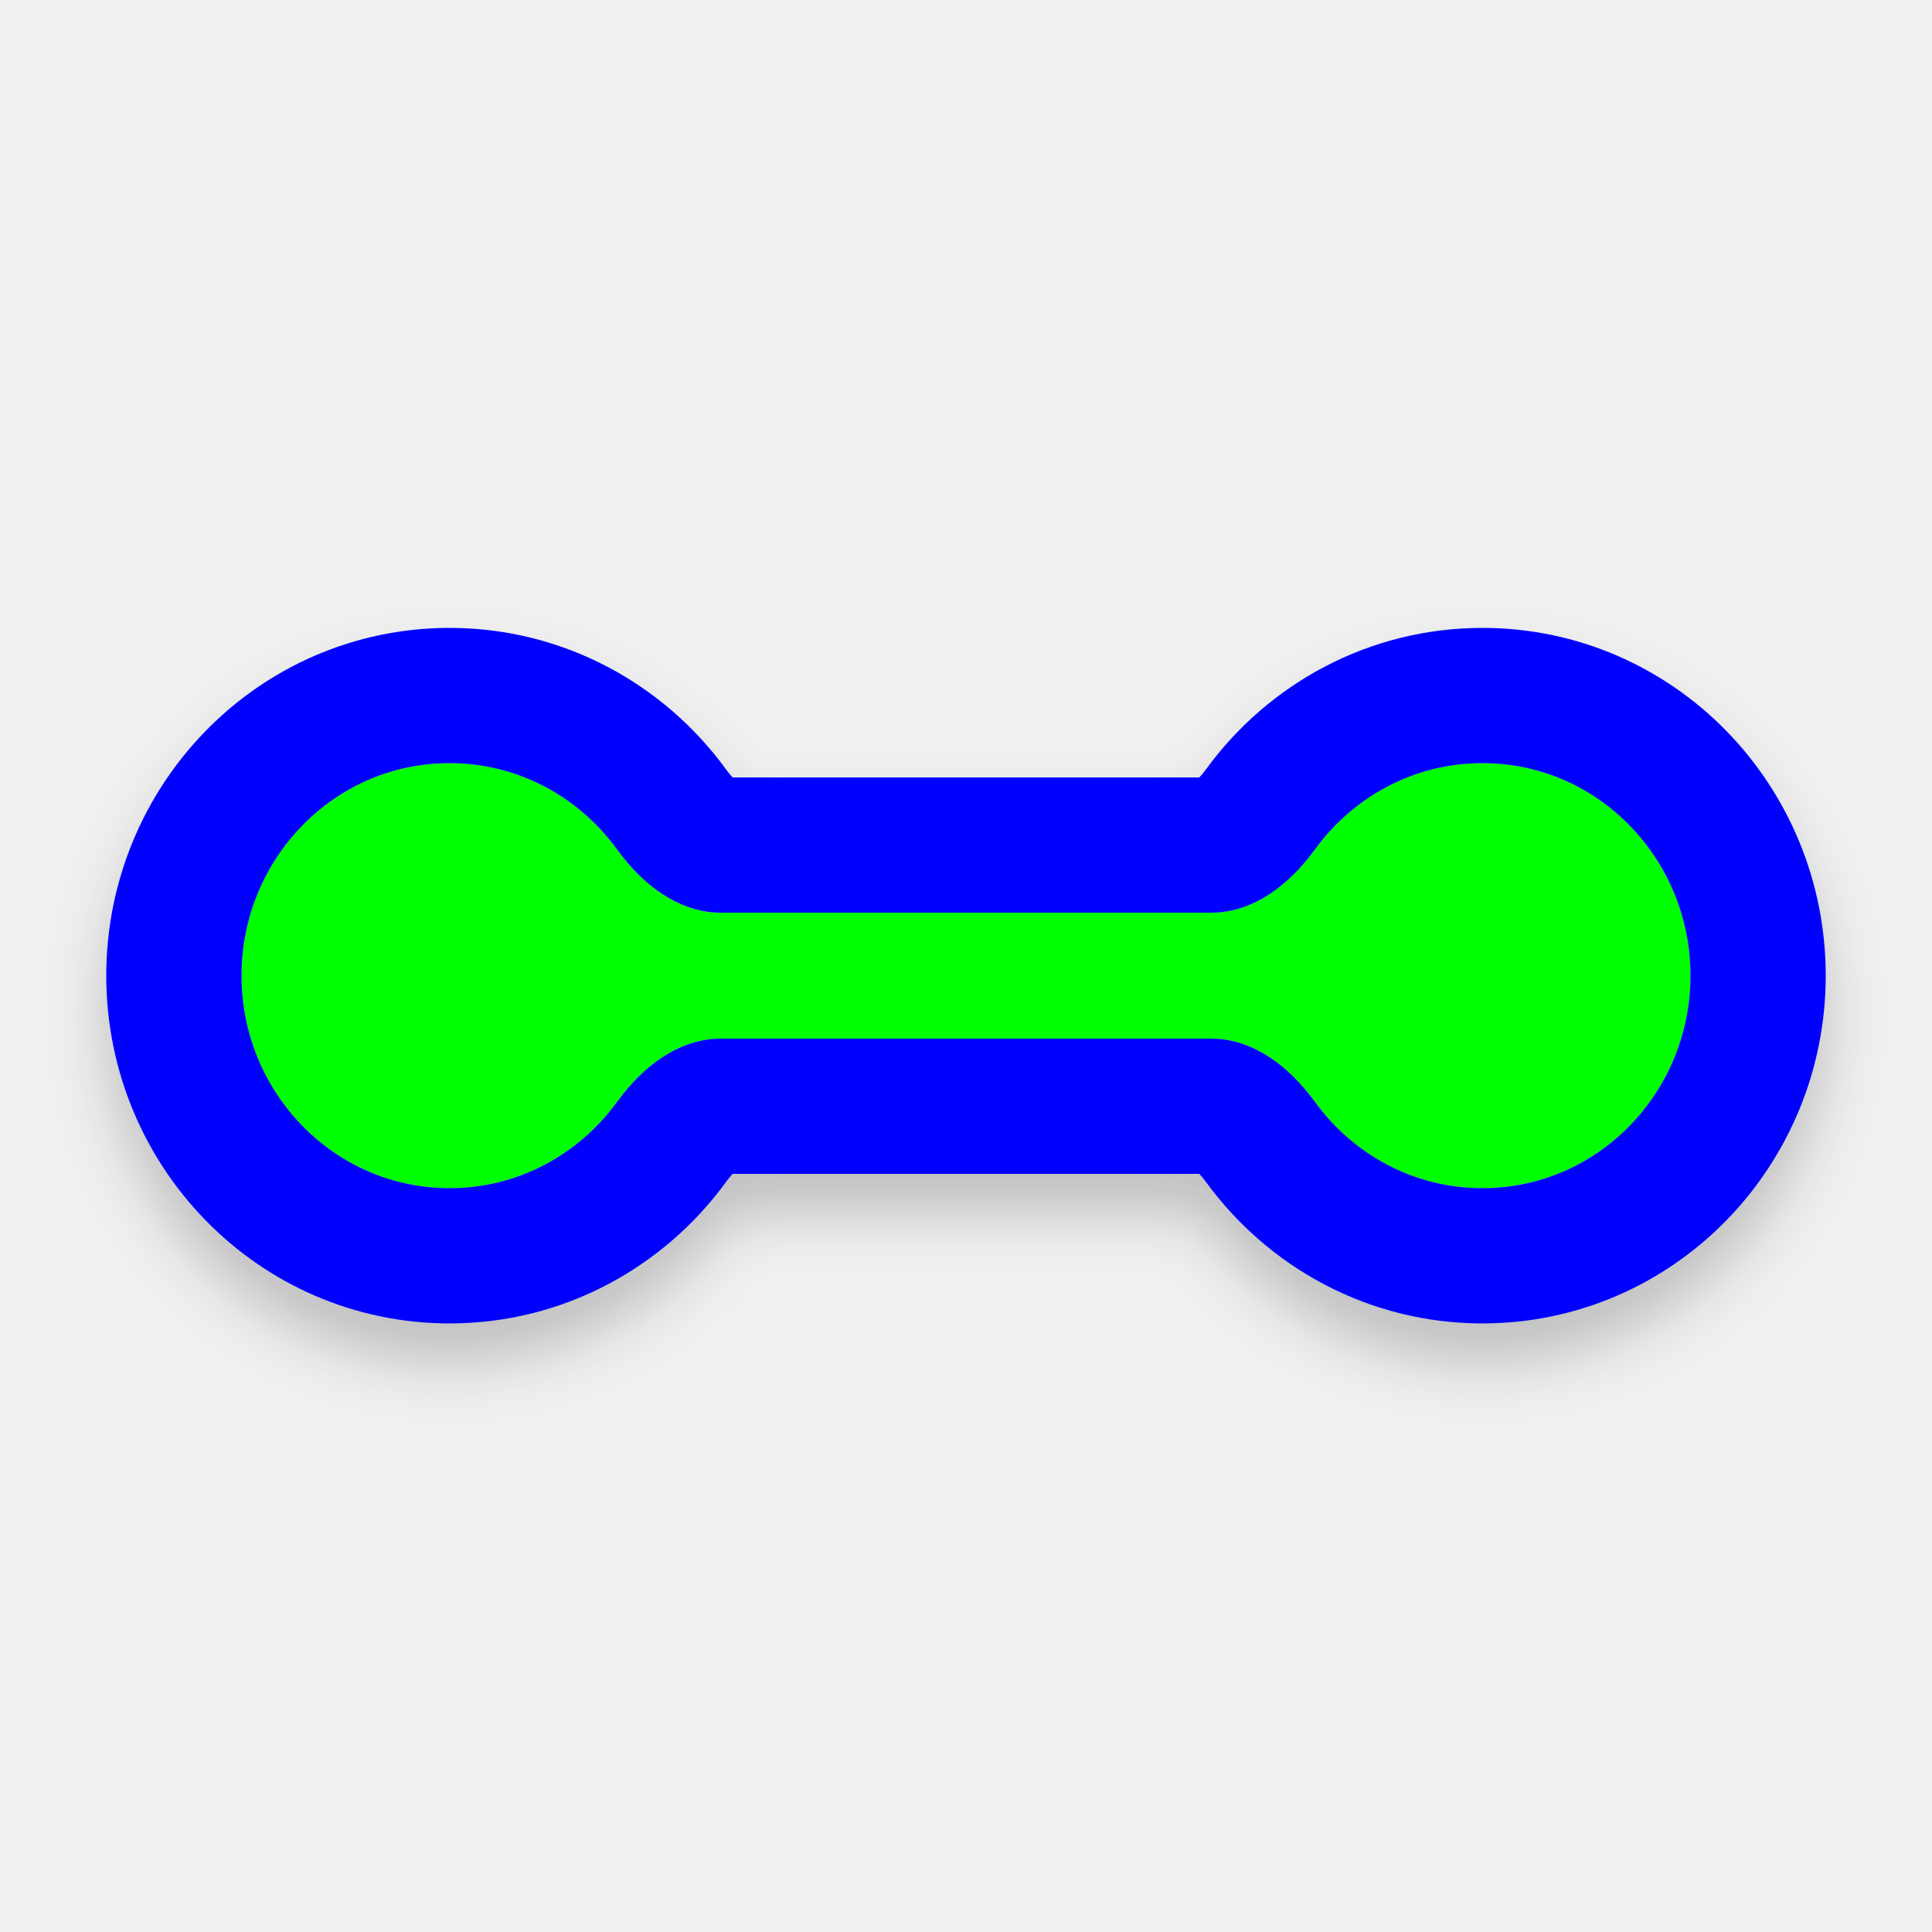
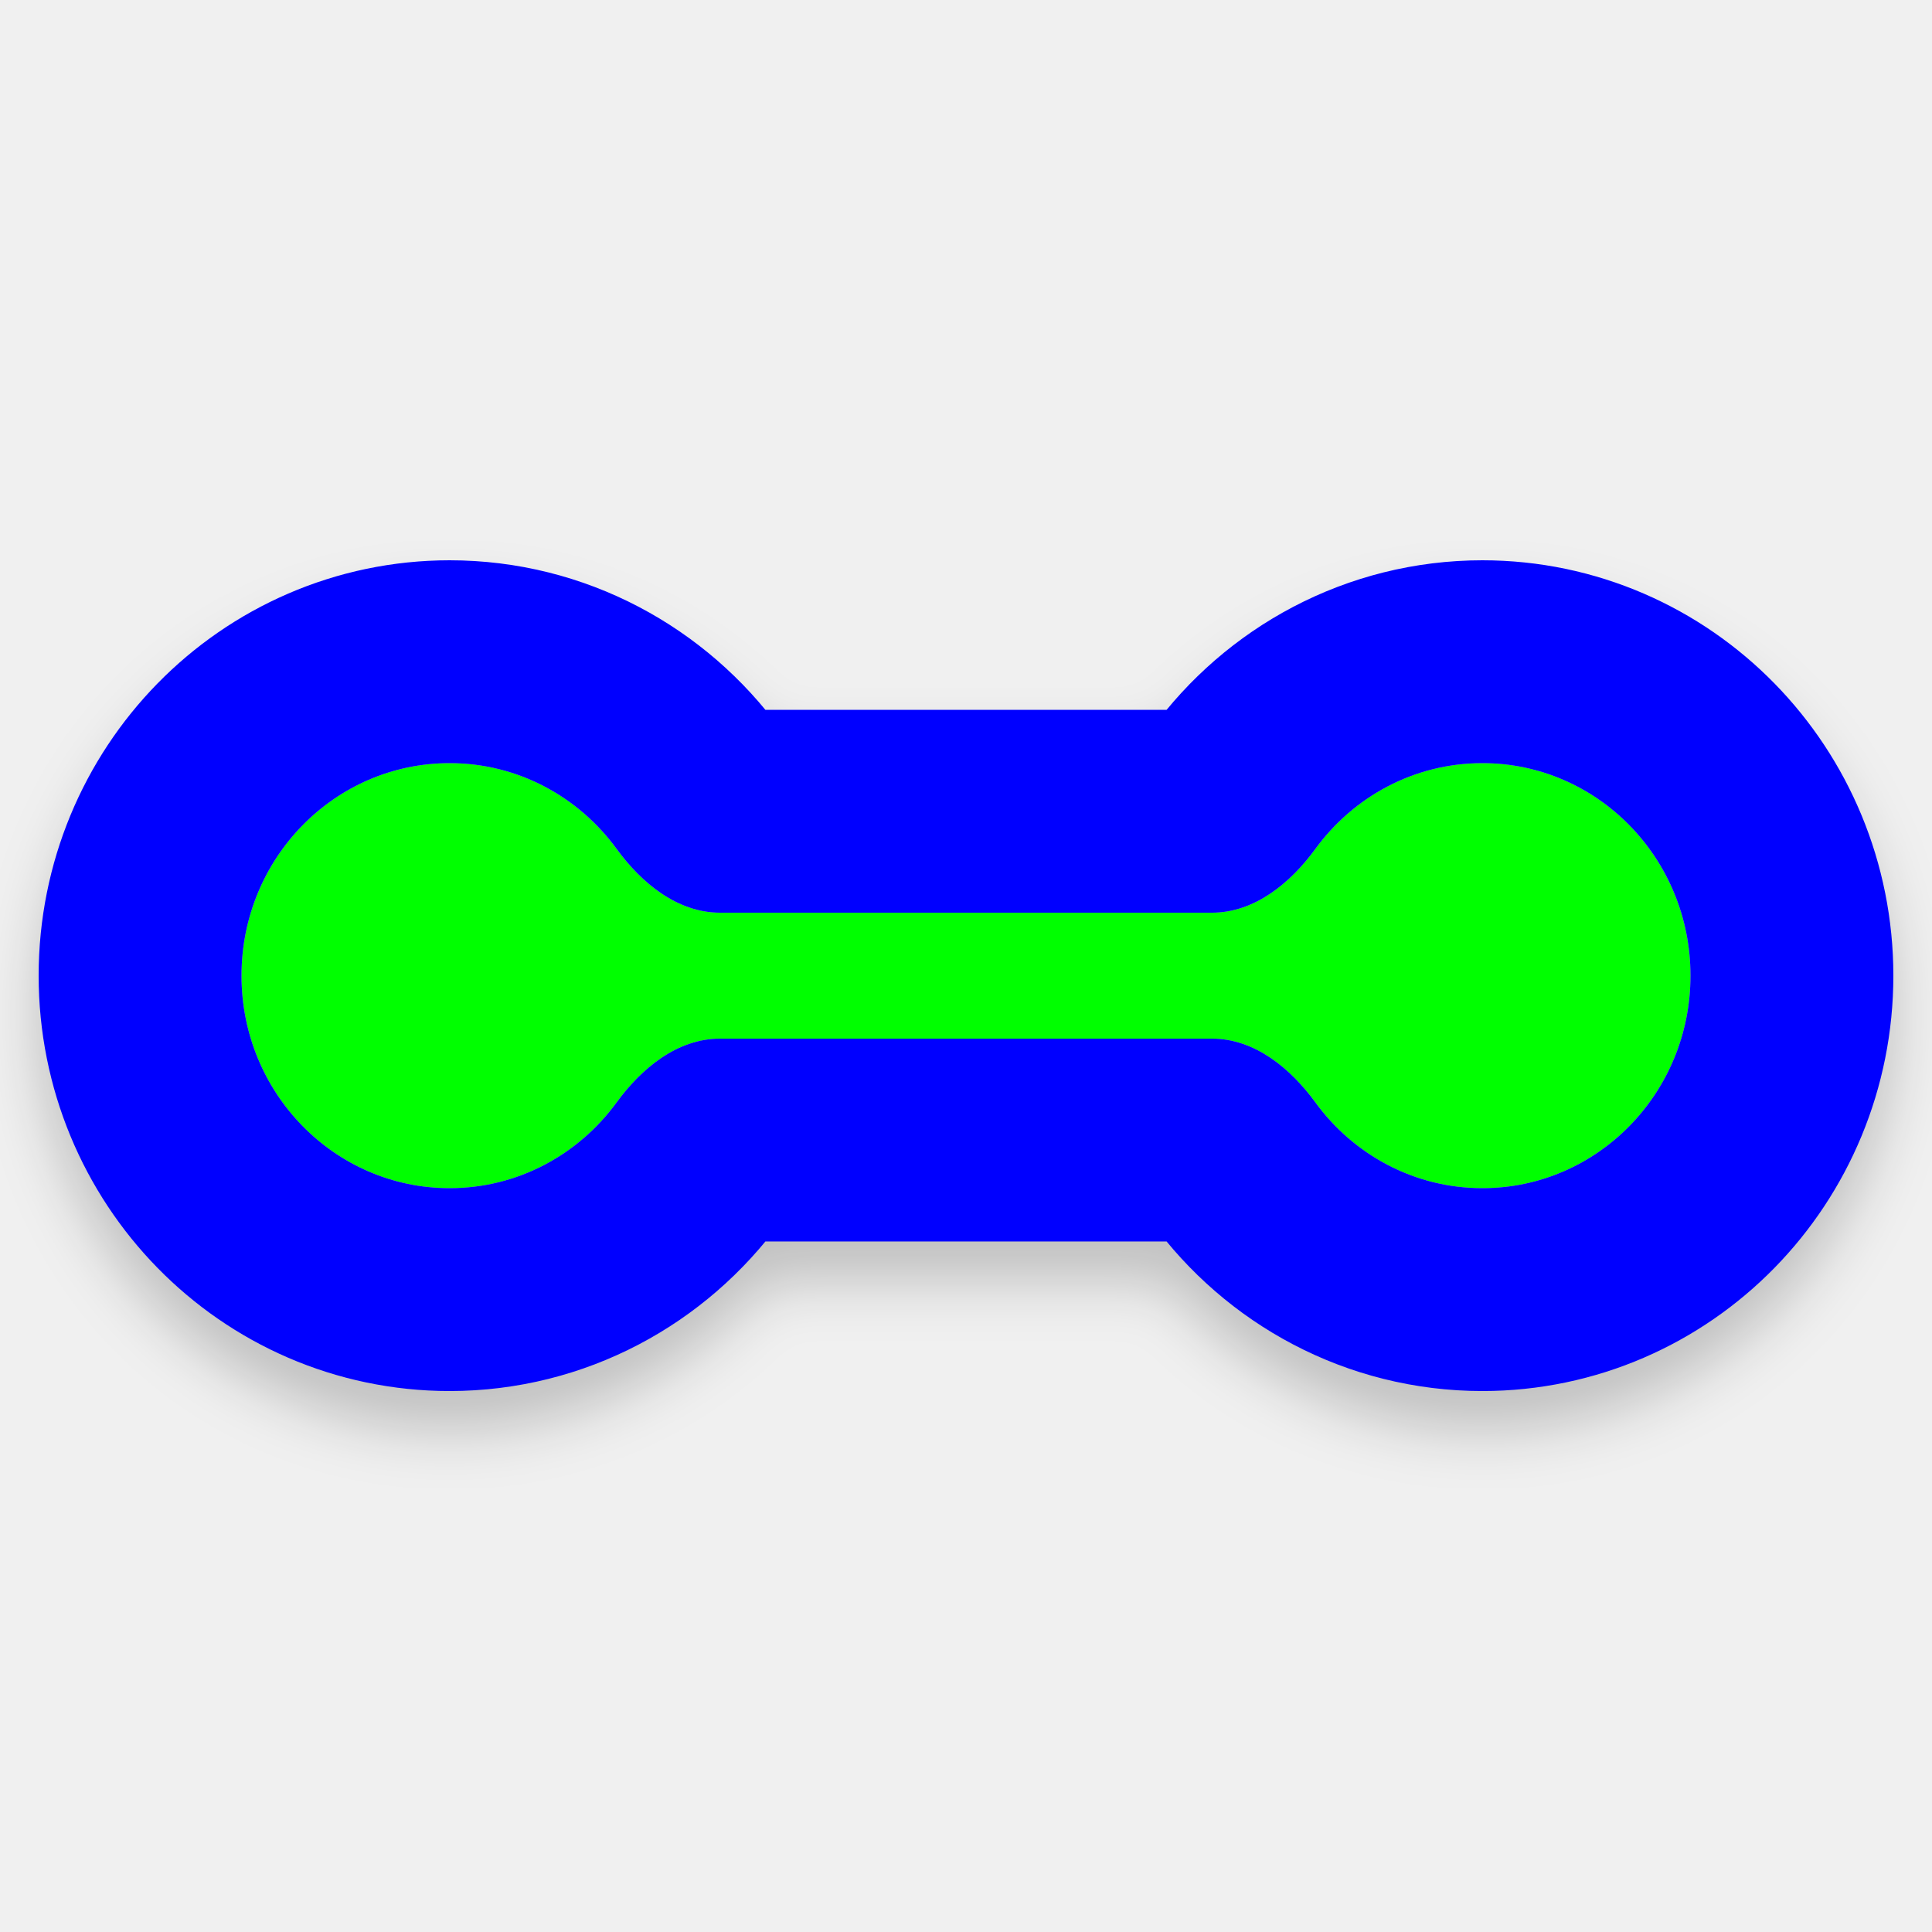
<svg xmlns="http://www.w3.org/2000/svg" width="200" height="200" viewBox="0 0 200 200" fill="none">
-   <g filter="url(#filter0_d_3_115)">
-     <path fill-rule="evenodd" clip-rule="evenodd" d="M46.543 123C34.645 123 25 113.15 25 101C25 88.85 34.645 79 46.543 79C53.623 79 59.905 82.488 63.832 87.874C66.427 91.433 70.135 94.481 74.54 94.481H125.46C129.864 94.481 133.573 91.433 136.168 87.874C140.095 82.488 146.377 79 153.457 79C165.355 79 175 88.85 175 101C175 113.15 165.355 123 153.457 123C146.377 123 140.095 119.512 136.168 114.126C133.573 110.567 129.864 107.519 125.46 107.519L74.54 107.519C70.135 107.519 66.427 110.567 63.832 114.126C59.905 119.512 53.623 123 46.543 123Z" fill="#00FF00" />
-     <path d="M182 101C182 85.123 169.359 72 153.457 72C144.01 72 135.678 76.665 130.512 83.749C128.41 86.632 126.524 87.481 125.46 87.481H74.54C73.476 87.481 71.59 86.632 69.488 83.749C64.322 76.665 55.99 72 46.543 72C30.641 72 18 85.123 18 101C18 116.877 30.641 130 46.543 130C55.99 130 64.322 125.335 69.488 118.251C71.59 115.368 73.476 114.519 74.54 114.519L125.46 114.519C126.524 114.519 128.41 115.368 130.512 118.251C135.678 125.335 144.01 130 153.457 130C169.359 130 182 116.877 182 101Z" stroke="#0000FF" stroke-width="14" />
+   <g clip-path="url(#clip0_3_115)">
+     <g filter="url(#filter0_d_3_115)">
+       <mask id="path-1-outside-1_3_115" maskUnits="userSpaceOnUse" x="4" y="58" width="192" height="86" fill="black">
+         <rect fill="white" x="4" y="58" width="192" height="86" />
+         <path fill-rule="evenodd" clip-rule="evenodd" d="M46.543 123C34.645 123 25 113.15 25 101C25 88.85 34.645 79 46.543 79C53.623 79 59.905 82.488 63.832 87.874C66.427 91.433 70.135 94.481 74.54 94.481H125.46C129.864 94.481 133.573 91.433 136.168 87.874C140.095 82.488 146.377 79 153.457 79C165.355 79 175 88.85 175 101C175 113.15 165.355 123 153.457 123C146.377 123 140.095 119.512 136.168 114.126C133.573 110.567 129.864 107.519 125.46 107.519L74.54 107.519C70.135 107.519 66.427 110.567 63.832 114.126C59.905 119.512 53.623 123 46.543 123Z" />
+       </mask>
+       <path fill-rule="evenodd" clip-rule="evenodd" d="M46.543 123C34.645 123 25 113.15 25 101C25 88.85 34.645 79 46.543 79C53.623 79 59.905 82.488 63.832 87.874C66.427 91.433 70.135 94.481 74.54 94.481H125.46C129.864 94.481 133.573 91.433 136.168 87.874C140.095 82.488 146.377 79 153.457 79C165.355 79 175 88.85 175 101C175 113.15 165.355 123 153.457 123C146.377 123 140.095 119.512 136.168 114.126C133.573 110.567 129.864 107.519 125.46 107.519L74.54 107.519C70.135 107.519 66.427 110.567 63.832 114.126C59.905 119.512 53.623 123 46.543 123Z" fill="#00FF00" />
+       <path fill-rule="evenodd" clip-rule="evenodd" d="M46.543 123C34.645 123 25 113.15 25 101C25 88.85 34.645 79 46.543 79C53.623 79 59.905 82.488 63.832 87.874C66.427 91.433 70.135 94.481 74.54 94.481H125.46C129.864 94.481 133.573 91.433 136.168 87.874C140.095 82.488 146.377 79 153.457 79C165.355 79 175 88.85 175 101C175 113.15 165.355 123 153.457 123C146.377 123 140.095 119.512 136.168 114.126C133.573 110.567 129.864 107.519 125.46 107.519L74.54 107.519C70.135 107.519 66.427 110.567 63.832 114.126C59.905 119.512 53.623 123 46.543 123Z" stroke="#0000FF" stroke-width="42" mask="url(#path-1-outside-1_3_115)" />
+     </g>
  </g>
  <defs>
-     <filter id="filter0_d_3_115" x="5" y="63" width="190" height="84" filterUnits="userSpaceOnUse" color-interpolation-filters="sRGB">
+     <filter id="filter0_d_3_115" x="-2" y="56" width="204" height="98" filterUnits="userSpaceOnUse" color-interpolation-filters="sRGB">
      <feFlood flood-opacity="0" result="BackgroundImageFix" />
      <feColorMatrix in="SourceAlpha" type="matrix" values="0 0 0 0 0 0 0 0 0 0 0 0 0 0 0 0 0 0 127 0" result="hardAlpha" />
      <feOffset dy="4" />
      <feGaussianBlur stdDeviation="3" />
      <feColorMatrix type="matrix" values="0 0 0 0 0 0 0 0 0 0 0 0 0 0 0 0 0 0 0.2 0" />
      <feBlend mode="normal" in2="BackgroundImageFix" result="effect1_dropShadow_3_115" />
      <feBlend mode="normal" in="SourceGraphic" in2="effect1_dropShadow_3_115" result="shape" />
    </filter>
+     <clipPath id="clip0_3_115">
+       <rect width="200" height="200" fill="white" />
+     </clipPath>
  </defs>
</svg>
